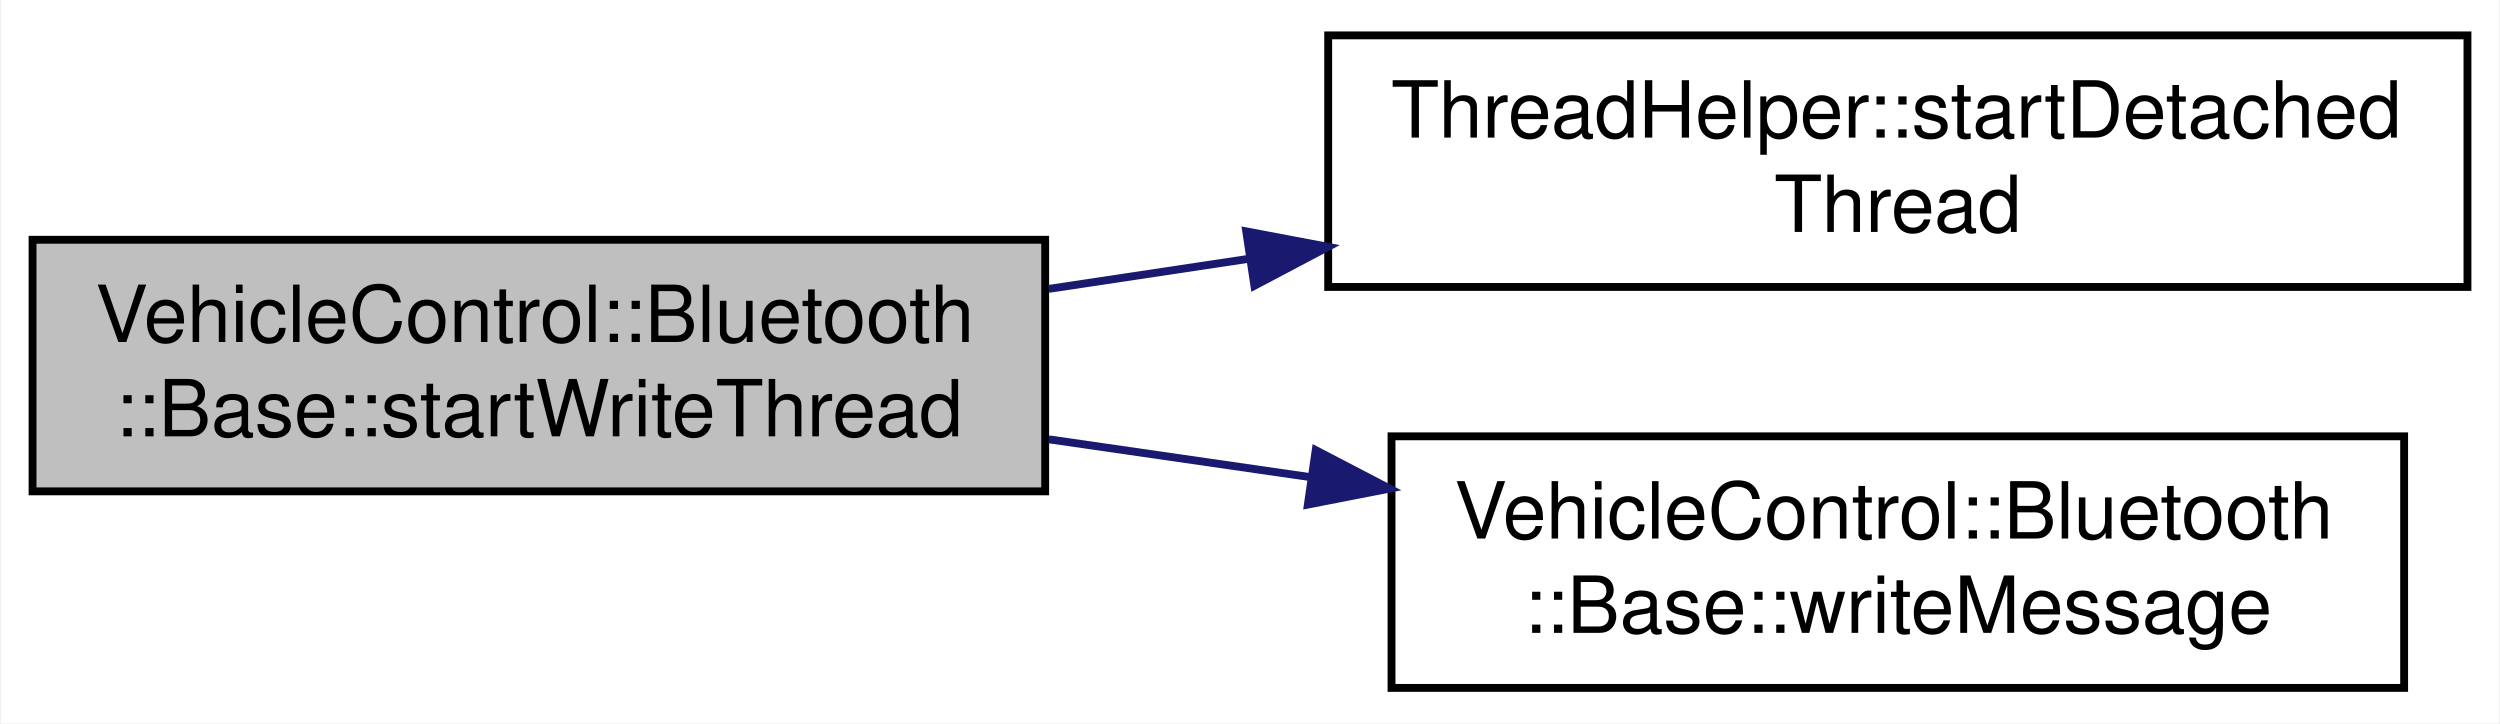
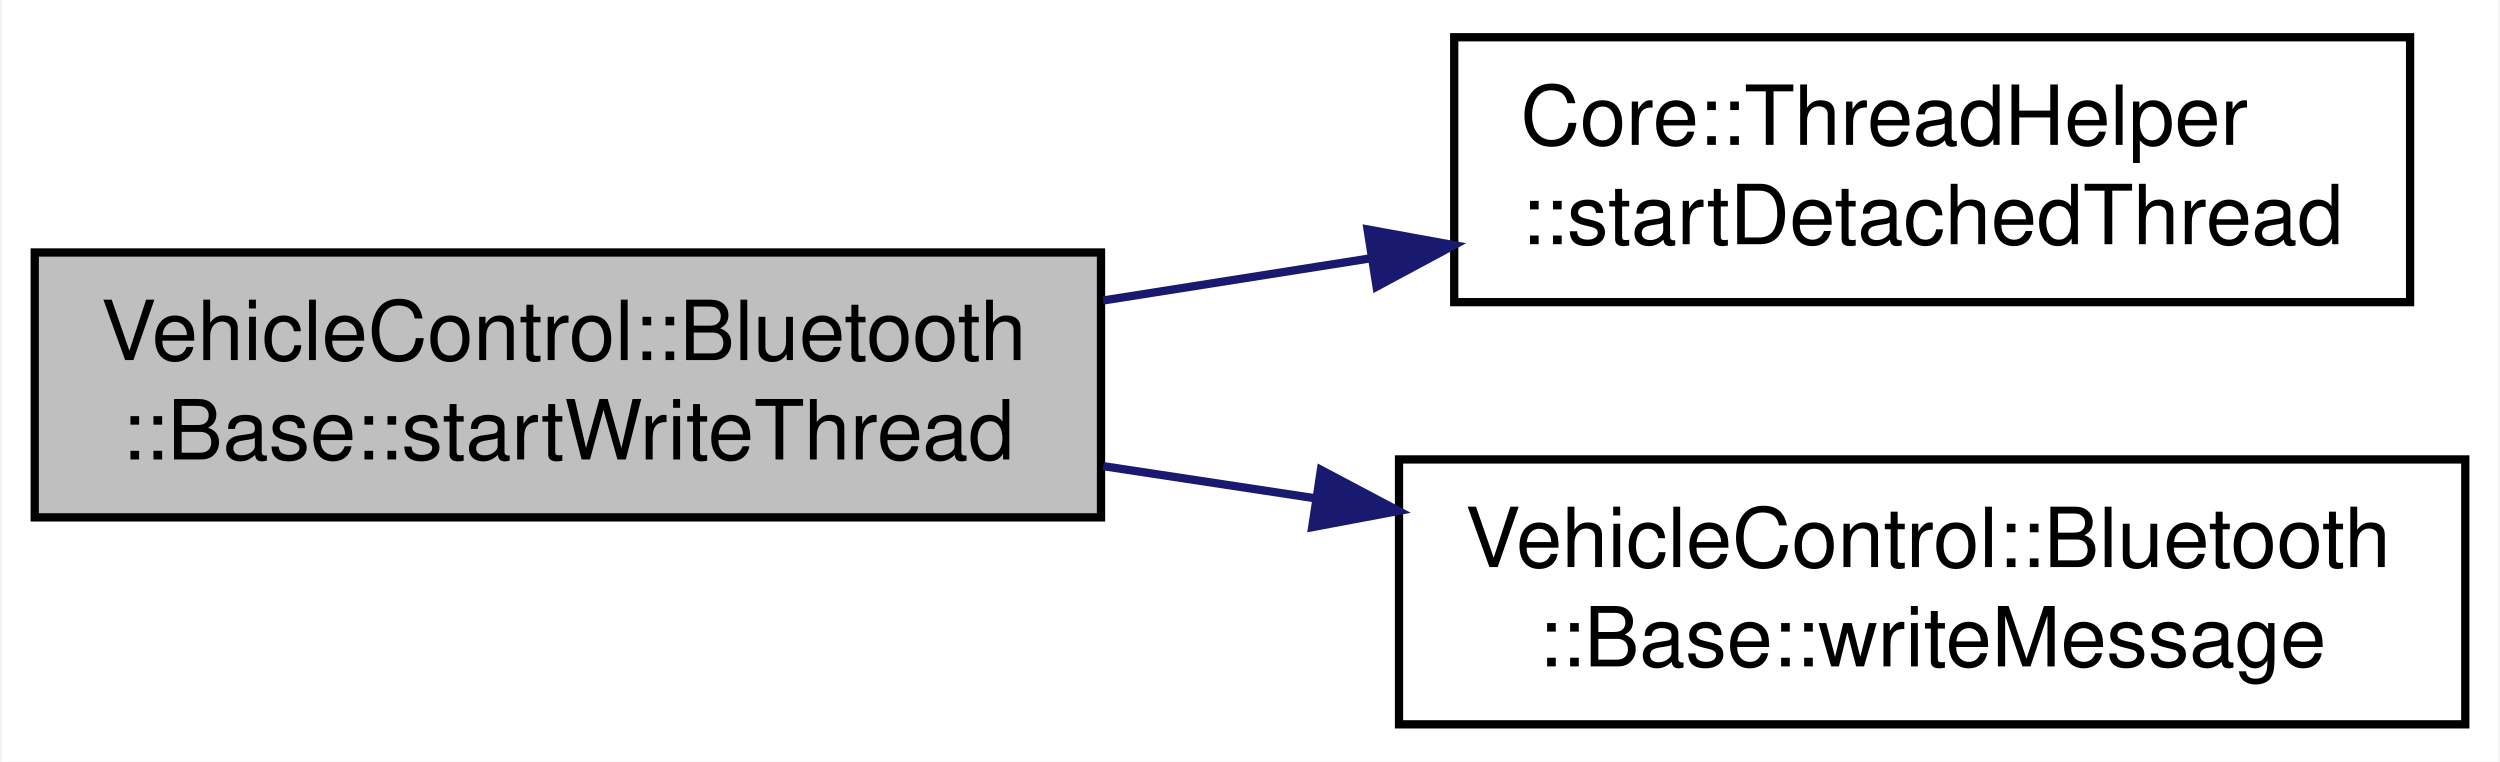
- <svg xmlns="http://www.w3.org/2000/svg" xmlns:xlink="http://www.w3.org/1999/xlink" width="318pt" height="92pt" viewBox="0.00 0.00 317.72 92.00">
+ <svg xmlns="http://www.w3.org/2000/svg" xmlns:xlink="http://www.w3.org/1999/xlink" width="302pt" height="92pt" viewBox="0.00 0.00 301.61 92.00">
  <g id="graph0" class="graph" transform="scale(1 1) rotate(0) translate(4 88)">
-     <polygon fill="#ffffff" stroke="transparent" points="-4,4 -4,-88 313.721,-88 313.721,4 -4,4" />
+     <polygon fill="#ffffff" stroke="transparent" points="-4,4 -4,-88 297.612,-88 297.612,4 -4,4" />
    <g id="node1" class="node">
      <polygon fill="#bfbfbf" stroke="#000000" points="0,-25.5 0,-57.5 128.806,-57.5 128.806,-25.5 0,-25.5" />
      <text text-anchor="start" x="8" y="-44.5" font-family="Helvetica,sans-Serif" font-size="10.00" fill="#000000">VehicleControl::Bluetooth</text>
      <text text-anchor="middle" x="64.403" y="-32.5" font-family="Helvetica,sans-Serif" font-size="10.00" fill="#000000">::Base::startWriteThread</text>
    </g>
    <g id="node2" class="node">
      <g id="a_node2">
-         <a xlink:href="classThreadHelper.html#a4426e115e7858a4b6f6eedbc77302756" target="_top" xlink:title="startDetachedThread ">
-           <polygon fill="#ffffff" stroke="#000000" points="164.806,-51.5 164.806,-83.5 309.721,-83.5 309.721,-51.5 164.806,-51.5" />
-           <text text-anchor="start" x="172.806" y="-70.5" font-family="Helvetica,sans-Serif" font-size="10.00" fill="#000000">ThreadHelper::startDetached</text>
-           <text text-anchor="middle" x="237.263" y="-58.5" font-family="Helvetica,sans-Serif" font-size="10.00" fill="#000000">Thread</text>
+         <a xlink:href="classCore_1_1ThreadHelper.html#a138066760eabf36c1681bbd177db0446" target="_top" xlink:title="startDetachedThread ">
+           <polygon fill="#ffffff" stroke="#000000" points="171.474,-51.5 171.474,-83.5 286.945,-83.5 286.945,-51.5 171.474,-51.5" />
+           <text text-anchor="start" x="179.474" y="-70.5" font-family="Helvetica,sans-Serif" font-size="10.00" fill="#000000">Core::ThreadHelper</text>
+           <text text-anchor="middle" x="229.209" y="-58.5" font-family="Helvetica,sans-Serif" font-size="10.00" fill="#000000">::startDetachedThread</text>
        </a>
      </g>
    </g>
    <g id="edge1" class="edge">
-       <path fill="none" stroke="#191970" d="M129.262,-51.255C137.593,-52.509 146.211,-53.805 154.776,-55.093" />
-       <polygon fill="#191970" stroke="#191970" points="154.378,-58.572 164.788,-56.599 155.419,-51.65 154.378,-58.572" />
+       <path fill="none" stroke="#191970" d="M129.066,-51.701C139.658,-53.372 150.661,-55.108 161.329,-56.791" />
+       <polygon fill="#191970" stroke="#191970" points="161.006,-60.283 171.429,-58.385 162.097,-53.369 161.006,-60.283" />
    </g>
    <g id="node3" class="node">
      <g id="a_node3">
        <a xlink:href="classVehicleControl_1_1Bluetooth_1_1Base.html#a8630ce75edbbb0e64227ffc5e3249c62" target="_top" xlink:title="writeMessage ">
-           <polygon fill="#ffffff" stroke="#000000" points="172.861,-.5 172.861,-32.5 301.666,-32.5 301.666,-.5 172.861,-.5" />
-           <text text-anchor="start" x="180.861" y="-19.5" font-family="Helvetica,sans-Serif" font-size="10.00" fill="#000000">VehicleControl::Bluetooth</text>
-           <text text-anchor="middle" x="237.263" y="-7.5" font-family="Helvetica,sans-Serif" font-size="10.00" fill="#000000">::Base::writeMessage</text>
+           <polygon fill="#ffffff" stroke="#000000" points="164.806,-.5 164.806,-32.5 293.612,-32.5 293.612,-.5 164.806,-.5" />
+           <text text-anchor="start" x="172.806" y="-19.5" font-family="Helvetica,sans-Serif" font-size="10.00" fill="#000000">VehicleControl::Bluetooth</text>
+           <text text-anchor="middle" x="229.209" y="-7.5" font-family="Helvetica,sans-Serif" font-size="10.00" fill="#000000">::Base::writeMessage</text>
        </a>
      </g>
    </g>
    <g id="edge2" class="edge">
-       <path fill="none" stroke="#191970" d="M129.262,-32.12C140.117,-30.55 151.458,-28.91 162.536,-27.307" />
-       <polygon fill="#191970" stroke="#191970" points="163.22,-30.745 172.616,-25.85 162.218,-23.817 163.22,-30.745" />
+       <path fill="none" stroke="#191970" d="M129.066,-31.691C137.492,-30.413 146.178,-29.095 154.748,-27.795" />
+       <polygon fill="#191970" stroke="#191970" points="155.371,-31.241 164.733,-26.281 154.321,-24.32 155.371,-31.241" />
    </g>
  </g>
</svg>
